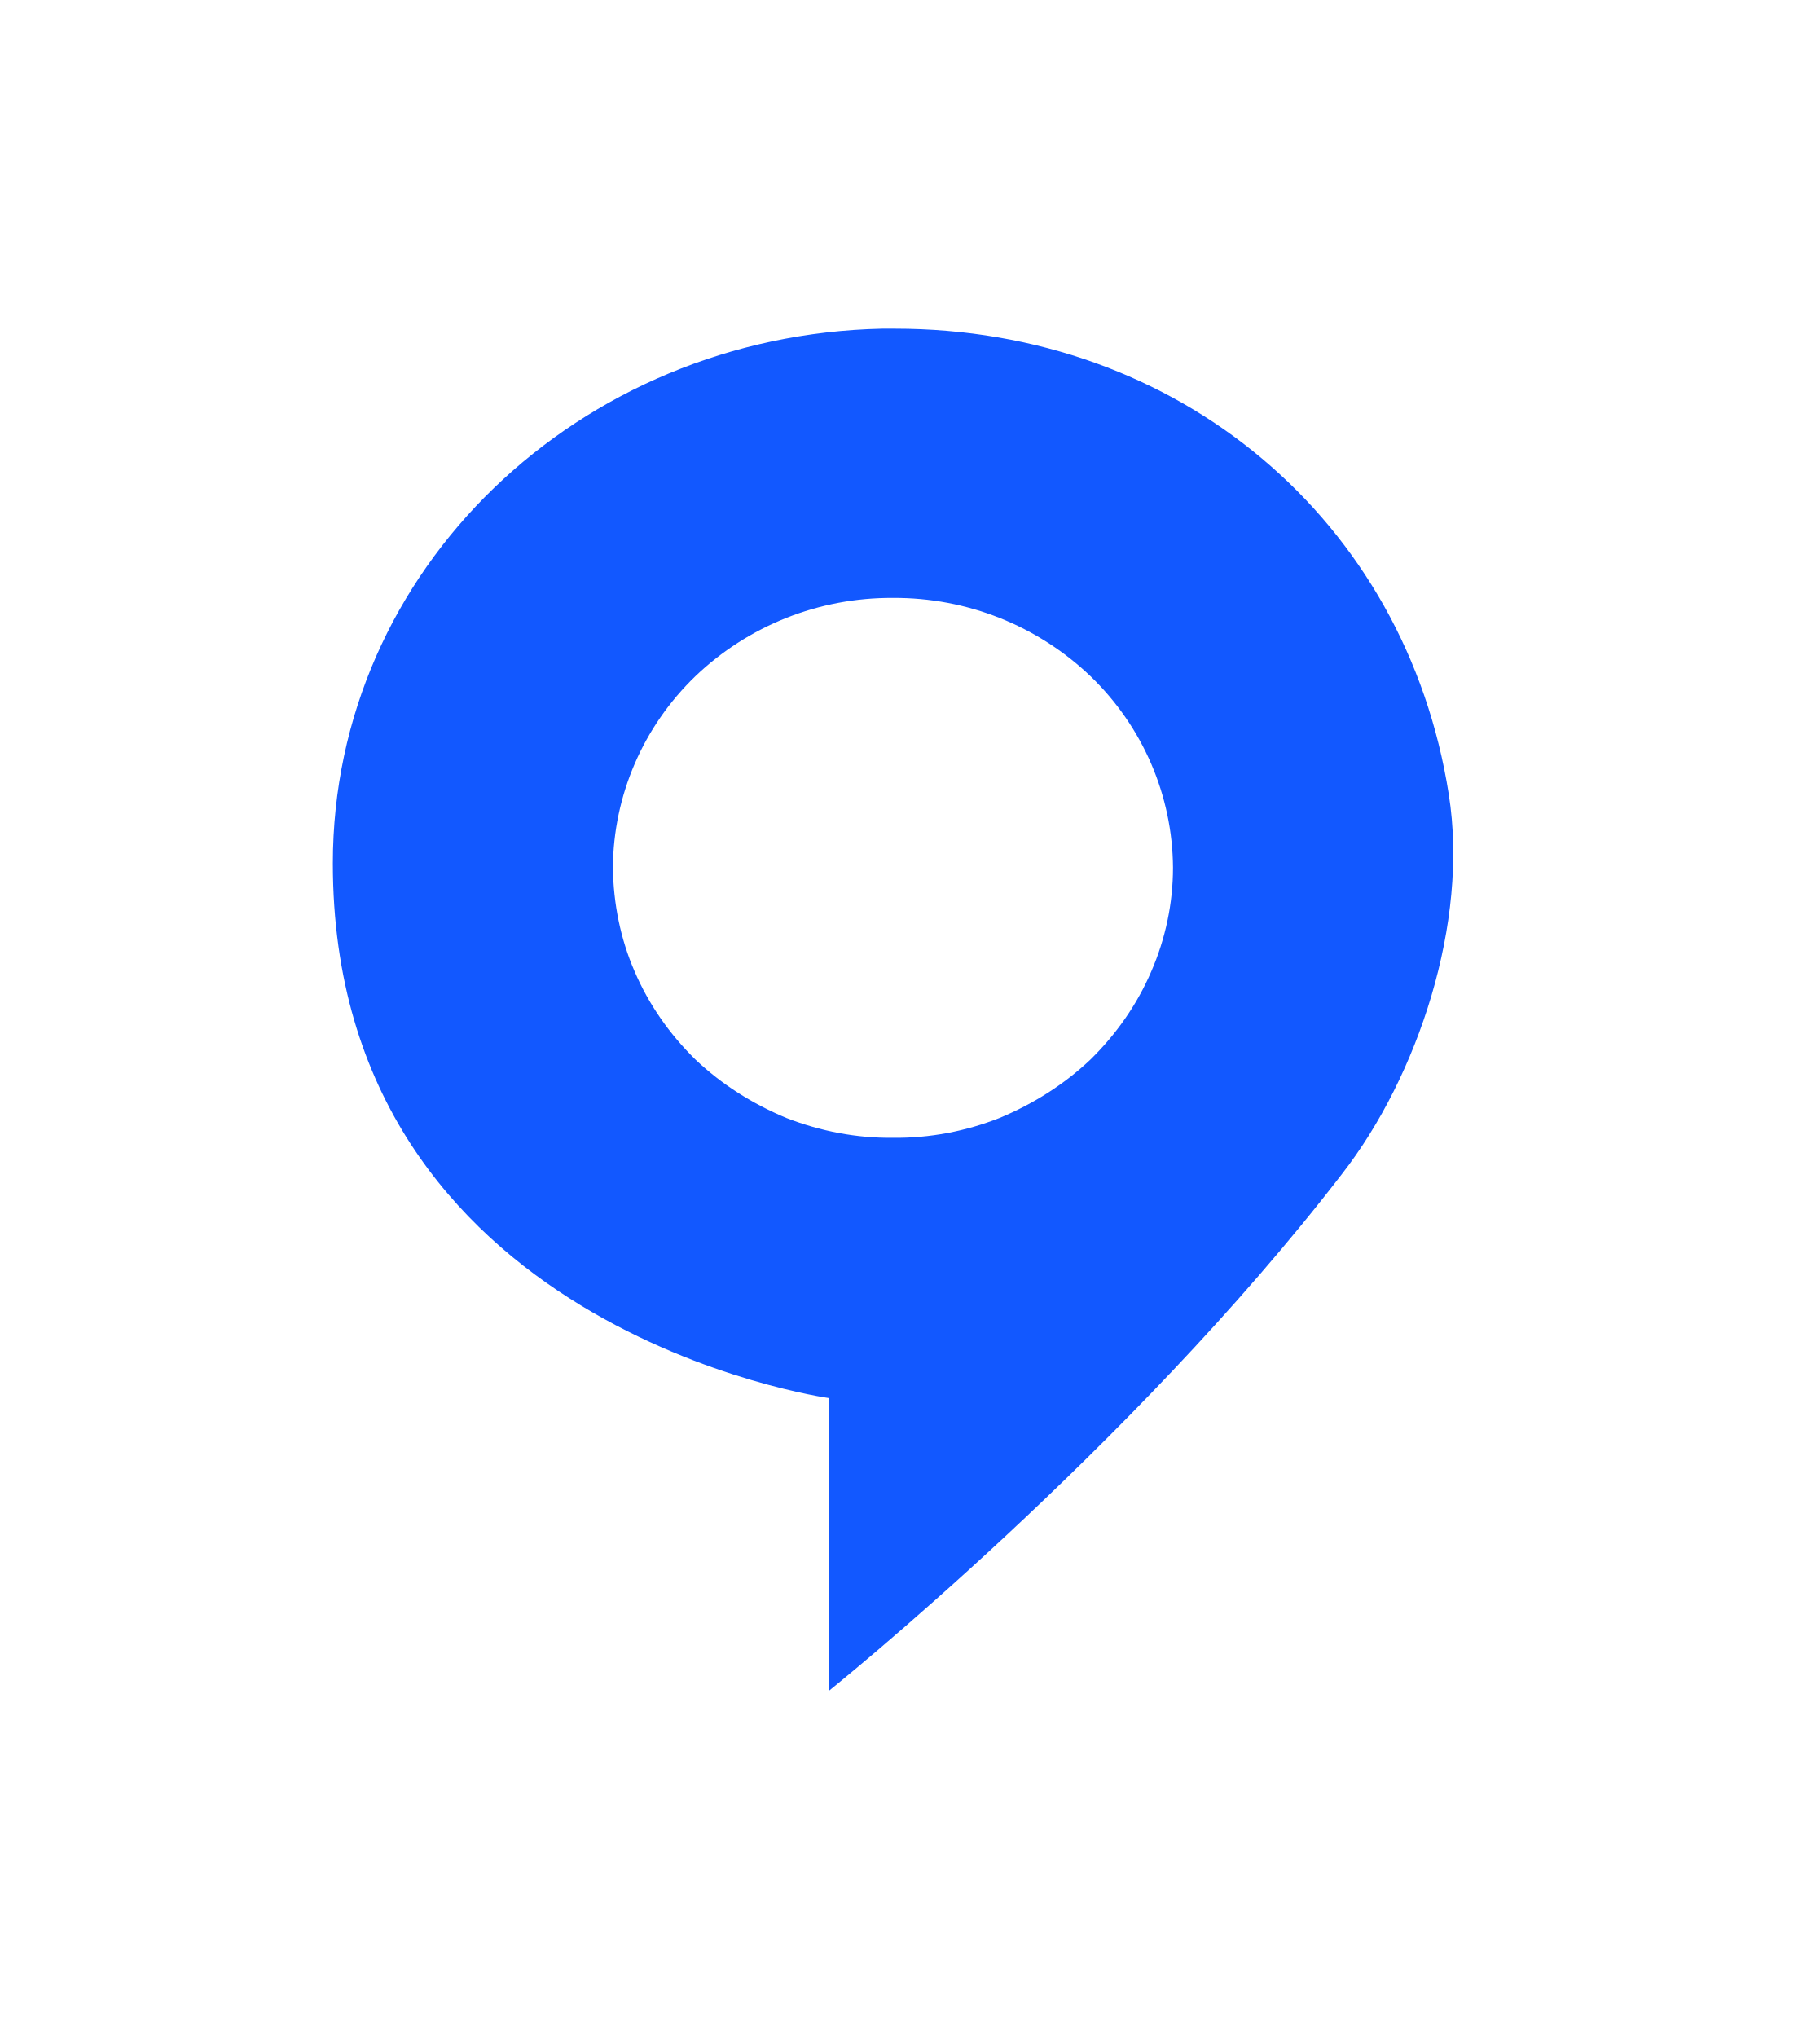
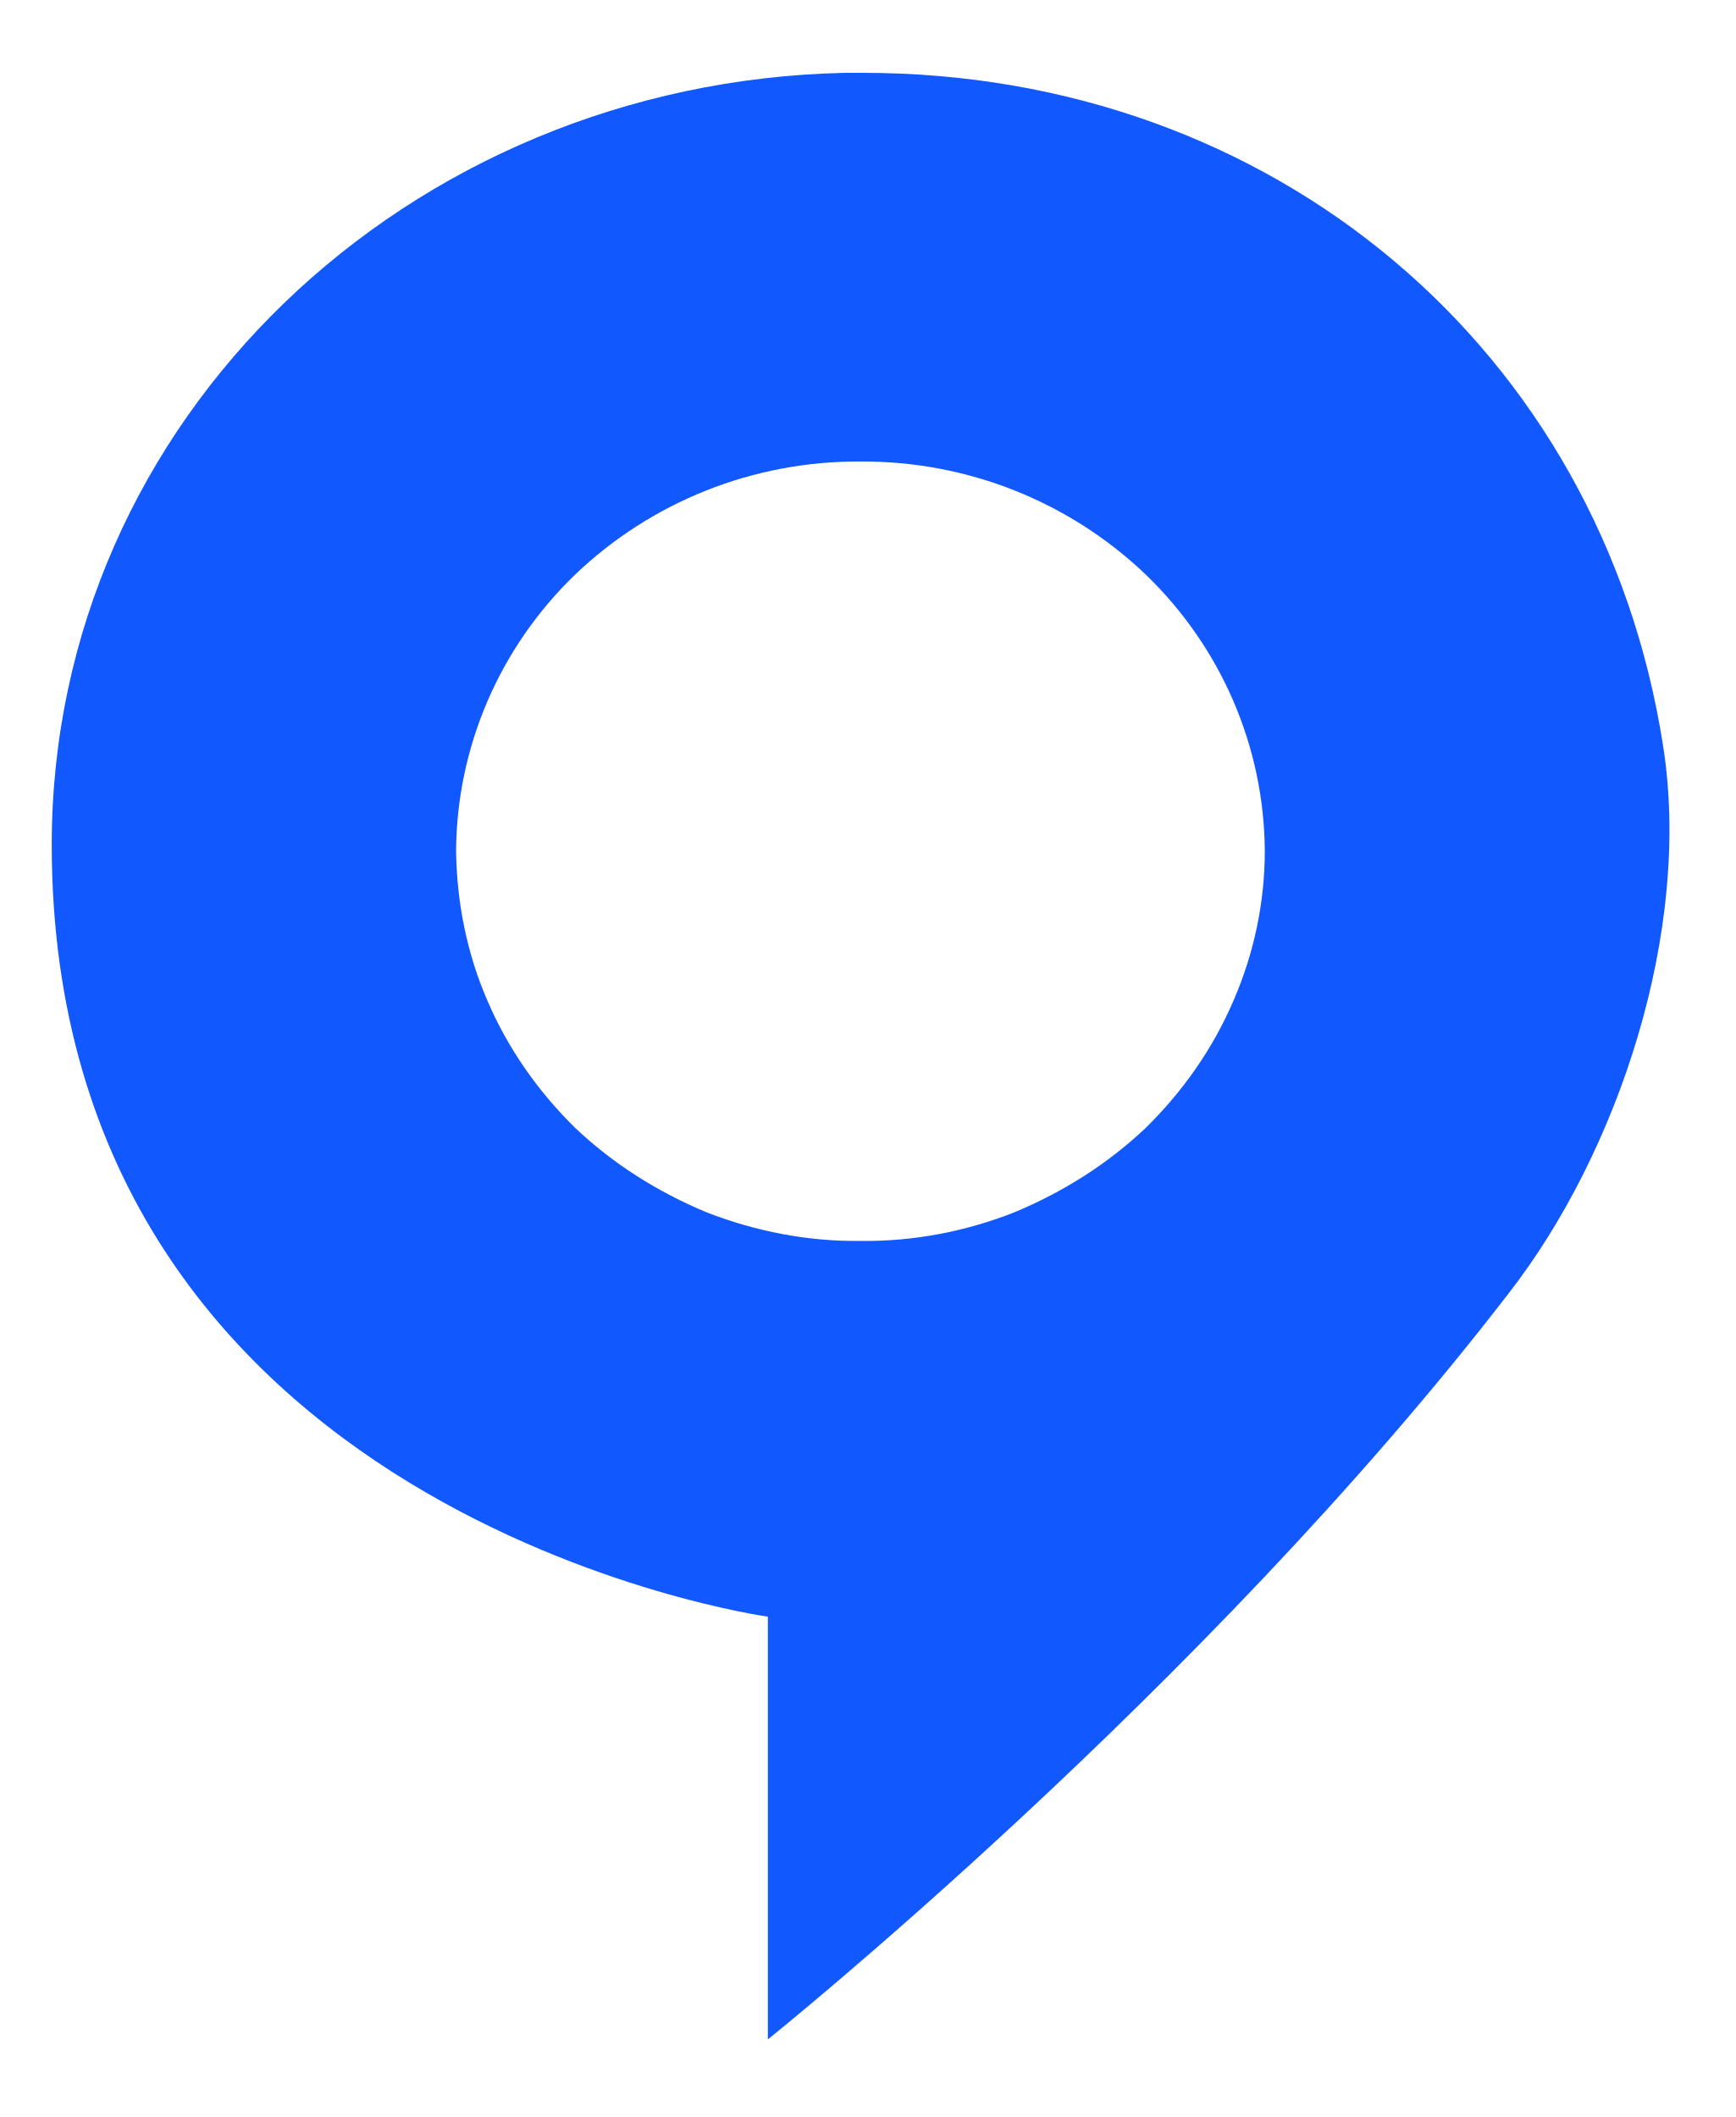
- <svg xmlns="http://www.w3.org/2000/svg" version="1.2" viewBox="0 0 386 432" width="386" height="432">
+ <svg xmlns="http://www.w3.org/2000/svg" version="1.2" viewBox="0 0 255 311" width="255" height="311">
  <style>
		.s0 { fill: #1258ff } 
		.s1 { fill: #071c4c } 
		.s2 { fill: #05cc79 } 
	</style>
  <g id="Logo">
    <g>
      <g>
-         <path fill-rule="evenodd" class="s0" d="m284.7 248.9c-45 58.5-108.9 109.7-108.9 109.7v-62.1c0 0-105.2-14.6-105.2-113.4 0-62.5 52.3-112 116.5-113.4h2.7c60.2 0 108.4 40.6 117.5 98.8 4.3 27.2-6.6 59.8-22.6 80.4zm-72.7-11.8c7.2-3 13.7-7.1 19.3-12.4 5.5-5.4 9.9-11.7 12.9-18.7 3-6.9 4.6-14.4 4.6-22-0.1-15.3-6.4-29.9-17.5-40.6-11.2-10.7-26.2-16.7-41.9-16.6-15.7-0.1-30.7 5.9-41.9 16.6-11.1 10.7-17.4 25.3-17.5 40.6 0.1 7.6 1.6 15.1 4.6 22 3 7 7.4 13.3 12.9 18.7 5.6 5.3 12.1 9.4 19.3 12.4 7.2 2.8 14.9 4.3 22.6 4.2 7.8 0.1 15.5-1.4 22.6-4.2z" />
-         <path class="s1" d="m465.3 264.6c21 0 34.8-9.7 41.4-28.9l27.3 6.9c-3.6 14.4-12.5 27-25 35.4-12.8 8.9-28.1 13.6-43.8 13.3-9.8 0.3-19.5-1.4-28.5-5-9.1-3.5-17.4-8.7-24.4-15.2-14.3-13.8-21.5-31.3-21.5-52.7 0-21.1 7.2-38.5 21.6-52.3 6.9-6.7 15.2-12 24.3-15.5 9.1-3.6 18.8-5.3 28.6-5.1 15.5-0.2 30.6 4.5 43.2 13.4 12.4 8.4 21.5 20.8 25.5 35l-28.4 8.1q-4-14.7-14.8-22.2c-7.5-5.2-16.4-7.8-25.6-7.6-6.1-0.1-12.1 0.9-17.7 3.3-5.7 2.2-10.8 5.5-15 9.9q-12.8 12.7-12.8 33.1c0 13.9 4.3 25.1 12.8 33.6q12.9 12.5 32.8 12.5z" />
-         <path class="s1" d="m645.5 145.5c16.8 0 30.5 5.5 40.9 16.5 10.4 10.7 15.6 24.7 15.6 41.9v83.6h-29.9v-77.7q0.1-17-9.3-27.3-9.1-10.2-24.2-10.2c-13.1 0-23.4 4.4-31 13.1-7.4 8.7-11.1 21.5-11.1 38.4v63.7h-29.5v-200.4h29.6v79.3c11.9-13.9 28.2-20.9 48.9-20.9z" />
-         <path fill-rule="evenodd" class="s1" d="m881.4 149.4v138.1h-29.6v-15.9q-19.3 19.7-51.1 19.7c-9.2 0.1-18.4-1.7-26.9-5.2-8.5-3.5-16.2-8.6-22.6-15.1q-20.4-20.6-20.4-52.6c0-21.1 6.9-38.5 20.7-52.3q20.8-20.5 49.2-20.5 31.8-0.1 51.1 19.6v-15.8zm-75.8 116.3c6 0 12-1.1 17.6-3.4 5.5-2.3 10.6-5.6 14.8-9.7q13.9-13.5 13.9-34.3c0-13.9-4.6-25.2-13.9-34-4.2-4.2-9.2-7.6-14.8-9.9-5.5-2.2-11.5-3.4-17.6-3.4-13.2 0-24.2 4.4-33 13.1q-13 12.9-13 34.2c0 14.4 4.3 25.8 13 34.6 8.7 8.5 19.7 12.8 32.9 12.8z" />
-         <path class="s1" d="m1010.9 256.5l9.1 24.3q-18.2 10.6-35 10.5c-15.7 0-28.1-4.2-37.2-12.8-9.1-8.7-13.6-21.4-13.6-38.1v-67h-30.4v-23.9h30.4v-42.9h29.5v42.9h48.3v23.9h-48.3v65.1c0 8.4 2 14.8 6.2 19.2 4.2 4.3 9.9 6.4 17.1 6.4 8.5-0.1 16.9-2.7 23.9-7.6z" />
-         <path class="s1" d="m1126.6 173.4h-46.9v114.1h-29.5v-114.1h-23.1v-23.9h23.1v-16.5q0-23 14.2-36.4 14.2-13.6 37.8-13.6c8.3 0 16.5 1.7 24.1 5l-7.1 23.6c-4.8-1.8-9.9-2.7-15.1-2.7-3.2-0.2-6.5 0.3-9.5 1.4-3.1 1.1-6 2.8-8.4 5-4.3 4.2-6.5 10.2-6.5 17.7v16.5h46.9z" />
-         <path fill-rule="evenodd" class="s1" d="m1156 166.7q22.2-20.3 54-20.3c21.2 0 39 6.8 53.4 20.3 14.6 13.3 21.9 30.6 21.9 51.7 0 21.2-7.3 38.5-21.9 52q-21.9 20.4-53.4 20.4-31.8 0-54-20.4c-14.6-13.5-21.9-30.8-21.9-52 0-21.1 7.3-38.3 21.9-51.7zm54 99.1c6.1 0 12.1-1.2 17.7-3.4 5.6-2.2 10.7-5.6 15-9.8q13.9-13.4 13.9-34.2c0-13.9-4.6-25.2-13.9-34-4.2-4.3-9.3-7.6-15-9.9-5.6-2.3-11.6-3.5-17.7-3.5-6.2 0-12.3 1.1-18 3.4-5.8 2.3-10.9 5.7-15.3 10q-13.6 13.2-13.6 34 0 20.8 13.6 34.2c4.4 4.2 9.6 7.6 15.3 9.9 5.7 2.2 11.8 3.3 18 3.3z" />
-         <path fill-rule="evenodd" class="s1" d="m1328.1 166.7q22.1-20.3 54-20.3c21.2 0 39 6.8 53.3 20.3 14.6 13.3 21.9 30.6 21.9 51.7 0 21.2-7.3 38.5-21.9 52q-21.9 20.4-53.4 20.4-31.8 0-54-20.4c-14.6-13.5-21.9-30.8-21.9-52 0-21.1 7.3-38.3 22-51.7zm54 99.1c6 0 12-1.2 17.7-3.4 5.6-2.2 10.7-5.6 15-9.8q13.9-13.3 13.9-34.2c0-13.9-4.6-25.2-13.9-33.9-4.3-4.3-9.4-7.6-15-9.9-5.6-2.4-11.6-3.6-17.7-3.5-6.2 0-12.4 1.1-18.1 3.4-5.7 2.3-10.9 5.6-15.2 10-9.1 8.7-13.6 20-13.6 33.9q-0.1 20.9 13.6 34.2c4.4 4.3 9.6 7.6 15.3 9.9 5.7 2.2 11.8 3.3 18 3.3z" />
-         <path fill-rule="evenodd" class="s1" d="m1629.2 87.1v200.4h-29.8v-15.6c-13.3 13-30.4 19.5-51.2 19.5-19 0-35.3-6.9-49.2-20.6-13.8-13.8-20.7-31.2-20.7-52.4 0-21.1 6.9-38.5 20.7-52.3q20.8-20.6 49.2-20.6 31.6 0 51.2 19.7v-78.2zm-76.2 178.7c6 0 12-1.1 17.6-3.4 5.5-2.3 10.6-5.5 14.8-9.7q13.9-13.2 13.9-34.2 0-21-13.9-34.1c-4.2-4.2-9.2-7.6-14.8-9.9-5.6-2.2-11.6-3.4-17.6-3.4-6.1-0.2-12.2 1-17.8 3.2-5.6 2.3-10.7 5.7-14.9 9.9q-13.1 13.2-13.1 34.3 0 21.3 13.1 34.5c4.3 4.2 9.3 7.4 15 9.7 5.6 2.2 11.6 3.3 17.7 3.1z" />
+         <path fill-rule="evenodd" class="s0" d="m221.7 189.9c-45 58.5-108.9 109.7-108.9 109.7v-62.1c0 0-105.2-14.6-105.2-113.4 0-62.5 52.3-112 116.5-113.4h2.7c60.2 0 108.4 40.6 117.5 98.8 4.3 27.2-6.6 59.8-22.6 80.4zm-72.7-11.8c7.2-3 13.7-7.1 19.3-12.4 5.5-5.4 9.9-11.7 12.9-18.7 3-6.9 4.6-14.4 4.6-22-0.1-15.3-6.4-29.9-17.5-40.6-11.2-10.7-26.2-16.7-41.9-16.6-15.7-0.1-30.7 5.9-41.9 16.6-11.1 10.7-17.4 25.3-17.5 40.6 0.1 7.6 1.6 15.1 4.6 22 3 7 7.4 13.3 12.9 18.7 5.6 5.3 12.1 9.4 19.3 12.4 7.2 2.8 14.9 4.3 22.6 4.2 7.8 0.1 15.5-1.4 22.6-4.2z" />
+         <path class="s1" d="m402.3 205.6c21 0 34.8-9.7 41.4-28.9l27.3 6.9c-3.6 14.4-12.5 27-25 35.4-12.8 8.9-28.1 13.6-43.8 13.4-9.8 0.2-19.5-1.5-28.5-5-9.1-3.5-17.4-8.8-24.4-15.3-14.3-13.8-21.5-31.3-21.5-52.7 0-21.1 7.2-38.5 21.6-52.3 6.9-6.7 15.2-12 24.3-15.5 9.1-3.6 18.8-5.3 28.6-5.1 15.5-0.2 30.6 4.5 43.2 13.4 12.4 8.4 21.5 20.8 25.5 35l-28.4 8.1q-4-14.7-14.8-22.2c-7.5-5.2-16.4-7.8-25.6-7.5-6.1-0.2-12.1 0.8-17.7 3.2-5.7 2.2-10.8 5.6-15 9.9q-12.8 12.7-12.8 33.1c0 13.9 4.3 25.1 12.8 33.6q12.9 12.5 32.8 12.5z" />
+         <path class="s1" d="m582.5 86.5c16.8 0 30.5 5.5 40.9 16.5 10.4 10.7 15.6 24.7 15.6 41.9v83.6h-29.9v-77.7q0.1-17-9.3-27.3-9.1-10.2-24.2-10.2c-13.1 0-23.4 4.4-31 13.1-7.4 8.7-11.1 21.5-11.1 38.4v63.7h-29.5v-200.4h29.6v79.3c11.9-13.9 28.2-20.9 48.9-20.9z" />
+         <path fill-rule="evenodd" class="s1" d="m818.4 90.4v138.1h-29.6v-15.9q-19.3 19.7-51.1 19.7c-9.2 0.1-18.4-1.7-26.9-5.2-8.5-3.5-16.2-8.6-22.6-15.1q-20.4-20.6-20.4-52.6c0-21.1 6.9-38.5 20.7-52.3q20.8-20.5 49.2-20.5 31.8-0.1 51.1 19.6v-15.8zm-75.8 116.3c6 0 12-1.1 17.6-3.4 5.5-2.3 10.6-5.6 14.8-9.7q13.9-13.5 13.9-34.3c0-13.9-4.6-25.2-13.9-34-4.2-4.2-9.2-7.6-14.8-9.9-5.5-2.2-11.5-3.4-17.6-3.4-13.2 0-24.2 4.4-33 13.1q-13 12.9-13 34.2c0 14.4 4.3 25.8 13 34.6 8.7 8.5 19.7 12.8 32.9 12.8z" />
+         <path class="s1" d="m947.9 197.5l9.1 24.3q-18.2 10.6-35 10.5c-15.7 0-28.1-4.2-37.2-12.8-9.1-8.7-13.6-21.4-13.6-38.1v-67h-30.4v-23.9h30.4v-42.9h29.5v42.9h48.3v23.9h-48.3v65.1c0 8.4 2 14.8 6.2 19.2 4.2 4.3 9.9 6.4 17.1 6.4 8.5-0.1 16.9-2.7 23.9-7.6z" />
+         <path class="s1" d="m1063.6 114.4h-46.9v114.1h-29.5v-114.1h-23.1v-23.9h23.1v-16.5q0-23 14.2-36.4 14.2-13.6 37.8-13.6c8.3 0 16.5 1.7 24.1 5l-7.1 23.6c-4.8-1.8-9.9-2.7-15.1-2.7-3.2-0.2-6.5 0.3-9.5 1.4-3.1 1.1-6 2.8-8.4 5-4.3 4.2-6.5 10.2-6.5 17.7v16.5h46.9z" />
+         <path fill-rule="evenodd" class="s1" d="m1093 107.7q22.2-20.3 54-20.3c21.2 0 39 6.8 53.4 20.3 14.6 13.3 21.9 30.6 21.9 51.7 0 21.2-7.3 38.5-21.9 52q-21.9 20.4-53.4 20.4-31.8 0-54-20.4c-14.6-13.5-21.9-30.8-21.9-52 0-21.1 7.3-38.3 21.9-51.8zm54 99.2c6.1 0 12.1-1.2 17.7-3.4 5.6-2.2 10.7-5.6 15-9.8q13.9-13.4 13.9-34.2c0-14-4.6-25.2-13.9-34-4.2-4.3-9.3-7.6-15-9.9-5.6-2.3-11.6-3.5-17.7-3.5-6.2 0-12.3 1.1-18 3.4-5.8 2.3-10.9 5.7-15.3 10q-13.6 13.2-13.6 34 0 20.8 13.6 34.2c4.4 4.2 9.6 7.6 15.3 9.9 5.7 2.2 11.8 3.3 18 3.3z" />
+         <path fill-rule="evenodd" class="s1" d="m1265.1 107.7q22.1-20.3 54-20.3c21.2 0 39 6.8 53.3 20.3 14.6 13.3 21.9 30.6 21.9 51.7 0 21.2-7.3 38.5-21.9 52q-21.9 20.4-53.4 20.4-31.8 0-54-20.4c-14.6-13.5-21.9-30.8-21.9-52 0-21.1 7.3-38.3 22-51.8zm54 99.2c6 0 12-1.2 17.7-3.4 5.6-2.2 10.7-5.6 15-9.8q13.9-13.3 13.9-34.2c0-13.9-4.6-25.2-13.9-33.9-4.3-4.3-9.4-7.6-15-10-5.6-2.3-11.6-3.5-17.7-3.4-6.2-0.1-12.4 1.1-18.1 3.4-5.7 2.3-10.9 5.6-15.2 10-9.1 8.7-13.6 20-13.6 33.9q-0.1 20.9 13.6 34.2c4.4 4.3 9.6 7.6 15.3 9.9 5.7 2.2 11.8 3.3 18 3.3z" />
+         <path fill-rule="evenodd" class="s1" d="m1566.2 28.1v200.4h-29.8v-15.6c-13.3 13-30.4 19.5-51.2 19.5-19 0-35.3-6.9-49.2-20.6-13.8-13.8-20.7-31.2-20.7-52.4 0-21.1 6.9-38.5 20.7-52.3q20.8-20.6 49.2-20.6 31.6 0 51.2 19.7v-78.2zm-76.2 178.7c6 0 12-1.1 17.6-3.4 5.5-2.3 10.6-5.5 14.8-9.7q13.9-13.2 13.9-34.3 0-20.9-13.9-34c-4.2-4.2-9.2-7.6-14.8-9.9-5.6-2.2-11.6-3.4-17.6-3.4-6.1-0.2-12.2 1-17.8 3.2-5.6 2.3-10.7 5.7-14.9 9.9q-13.1 13.2-13.1 34.3 0 21.3 13.1 34.5c4.3 4.2 9.3 7.4 15 9.7 5.6 2.2 11.6 3.3 17.7 3.1z" />
      </g>
      <g>
-         <path class="s2" d="m994.3 372.5v50.5c0 24.9-20.2 45.1-45.1 45.1-25 0-45.2-20.2-45.2-45.1 0-25 20.2-45.2 45.2-45.2h5v30.1h-5c-8.3 0-15.1 6.8-15.1 15.1 0 8.3 6.8 15 15.1 15 8.3 0 15-6.7 15-15v-66.1c-4.8-1.1-9.8-1.7-15-1.7-37.4 0-67.8 30.4-67.8 67.8 0 37.4 30.4 67.7 67.8 67.7 37.4 0 67.7-30.3 67.7-67.7 0-20.1-8.7-38.1-22.6-50.5z" />
+         <path class="s2" d="m931.3 313.5v50.5c0 24.9-20.2 45.1-45.1 45.1-25 0-45.2-20.2-45.2-45.1 0-25 20.2-45.2 45.2-45.2h5v30.1h-5c-8.3 0-15.1 6.8-15.1 15.1 0 8.3 6.8 15 15.1 15 8.3 0 15-6.7 15-15v-66.1c-4.8-1.1-9.8-1.7-15-1.7-37.4 0-67.8 30.4-67.8 67.8 0 37.4 30.4 67.7 67.8 67.7 37.4 0 67.7-30.3 67.7-67.7 0-20.1-8.7-38.1-22.6-50.5z" />
        <g>
-           <path fill-rule="evenodd" class="s2" d="m1157.8 459.3c8.3 0 14.5-3.7 17.8-8.5l12.2 7.1c-6.3 9.4-16.6 15-30.1 15-22.7 0-37.5-15.5-37.5-36.2 0-20.3 14.7-36.2 36.4-36.2 20.5 0 34.5 16.5 34.5 36.4 0 2-0.3 4.2-0.5 6.2h-54.8c2.3 10.7 11 16.2 22 16.2zm18.3-28.4c-2.1-11.8-10.7-16.9-19.7-16.9-11.1 0-18.7 6.6-20.8 16.9z" />
-           <path class="s2" d="m1200.8 373.2h14.8v97.9h-14.8z" />
-           <path class="s2" d="m1226.1 382.5c0-5.2 4.3-9.5 9.5-9.5 5.3 0 9.5 4.3 9.5 9.5 0 5.1-4.2 9.5-9.5 9.5-5.2 0-9.5-4.4-9.5-9.5zm2.1 19.8h14.9v68.8h-14.9z" />
-           <path class="s2" d="m1322 402.3l-26.9 68.8h-17.2l-26.8-68.8h16.2l19.3 52.3 19.1-52.3z" />
-           <path fill-rule="evenodd" class="s2" d="m1359.4 459.3c8.3 0 14.5-3.7 17.8-8.5l12.2 7.1c-6.3 9.4-16.7 15-30.1 15-22.8 0-37.5-15.5-37.5-36.2 0-20.3 14.7-36.2 36.3-36.2 20.6 0 34.6 16.5 34.6 36.4 0 2-0.3 4.2-0.6 6.2h-54.7c2.3 10.7 11 16.2 22 16.2zm18.3-28.4c-2.1-11.8-10.7-16.9-19.7-16.9-11.1 0-18.7 6.6-20.8 16.9z" />
-           <path class="s2" d="m1436.6 401.1v16.1c-9.8-0.7-21.2 3.8-21.2 19.2v34.7h-14.9v-68.8h14.9v11.6c4.1-9.4 12.5-12.8 21.2-12.8z" />
-           <path fill-rule="evenodd" class="s2" d="m1476.1 459.3c8.2 0 14.4-3.7 17.7-8.5l12.3 7.1c-6.3 9.4-16.7 15-30.2 15-22.7 0-37.4-15.5-37.4-36.2 0-20.3 14.7-36.2 36.3-36.2 20.5 0 34.6 16.5 34.6 36.4 0 2-0.3 4.2-0.6 6.2h-54.8c2.4 10.7 11.1 16.2 22.1 16.2zm18.3-28.4c-2.1-11.8-10.8-16.9-19.7-16.9-11.2 0-18.7 6.6-20.8 16.9z" />
-           <path class="s2" d="m1515.2 436.7c0-20.5 15.6-36.2 36.4-36.2 13.5 0 25.2 7 30.7 17.8l-12.8 7.4c-3-6.5-9.8-10.6-18-10.6-12.2 0-21.4 9.2-21.4 21.6 0 12.4 9.2 21.6 21.4 21.6 8.2 0 15-4.2 18.3-10.6l12.8 7.3c-5.8 10.9-17.5 17.9-31 17.9-20.8 0-36.4-15.8-36.4-36.2z" />
-           <path class="s2" d="m1612.3 416.6v33.1c0 8.8 5.8 8.6 17.1 8.1v13.3c-22.9 2.8-32-3.5-32-21.4v-33.1h-12.6v-14.3h12.6v-20.6h14.9v20.6h17.1v14.3h-17.1z" />
-           <path fill-rule="evenodd" class="s2" d="m1111.5 373.2v63.5c0 20.4-16.1 36.2-36.3 36.2-20.1 0-36.4-15.8-36.4-36.2 0-20.5 16.3-36.2 36.4-36.2 8.1 0 15.6 2.6 21.6 7v-34.3zm-14.8 63.5c0-12.5-9.4-21.7-21.5-21.7-12.1 0-21.5 9.2-21.5 21.7 0 12.6 9.4 21.8 21.5 21.8 12.1 0 21.5-9.2 21.5-21.8z" />
+           <path fill-rule="evenodd" class="s2" d="m1094.8 400.3c8.3 0 14.5-3.7 17.8-8.5l12.2 7.1c-6.3 9.4-16.6 15-30.1 15-22.7 0-37.5-15.5-37.5-36.2 0-20.3 14.7-36.2 36.4-36.2 20.5 0 34.5 16.5 34.5 36.4 0 2-0.3 4.2-0.5 6.2h-54.8c2.3 10.7 11 16.2 22 16.2zm18.3-28.4c-2.1-11.8-10.7-16.9-19.7-16.9-11.1 0-18.7 6.6-20.8 16.9z" />
+           <path class="s2" d="m1137.8 314.2h14.8v97.9h-14.8z" />
+           <path class="s2" d="m1163.1 323.5c0-5.2 4.3-9.5 9.5-9.5 5.3 0 9.5 4.3 9.5 9.5 0 5.1-4.2 9.5-9.5 9.5-5.2 0-9.5-4.4-9.5-9.5zm2.1 19.8h14.9v68.8h-14.9z" />
+           <path class="s2" d="m1259 343.3l-26.9 68.8h-17.2l-26.8-68.8h16.2l19.3 52.3 19.1-52.3z" />
+           <path fill-rule="evenodd" class="s2" d="m1296.4 400.3c8.3 0 14.5-3.7 17.8-8.5l12.2 7.1c-6.3 9.4-16.7 15-30.1 15-22.8 0-37.5-15.5-37.5-36.2 0-20.3 14.7-36.2 36.3-36.2 20.6 0 34.6 16.5 34.6 36.4 0 2-0.3 4.2-0.6 6.2h-54.7c2.3 10.7 11 16.2 22 16.2zm18.3-28.4c-2.1-11.8-10.7-16.9-19.7-16.9-11.1 0-18.7 6.6-20.8 16.9z" />
+           <path class="s2" d="m1373.6 342.1v16.1c-9.8-0.7-21.2 3.8-21.2 19.2v34.7h-14.9v-68.8h14.9v11.6c4.1-9.4 12.5-12.8 21.2-12.8z" />
+           <path fill-rule="evenodd" class="s2" d="m1413.1 400.3c8.2 0 14.4-3.7 17.7-8.5l12.3 7.1c-6.3 9.4-16.7 15-30.2 15-22.7 0-37.4-15.5-37.4-36.2 0-20.3 14.7-36.2 36.3-36.2 20.5 0 34.6 16.5 34.6 36.4 0 2-0.3 4.2-0.6 6.2h-54.8c2.4 10.7 11.1 16.2 22.1 16.2zm18.3-28.4c-2.1-11.8-10.8-16.9-19.7-16.9-11.2 0-18.7 6.6-20.8 16.9z" />
+           <path class="s2" d="m1452.2 377.7c0-20.5 15.6-36.2 36.4-36.2 13.5 0 25.2 7 30.7 17.8l-12.8 7.4c-3-6.5-9.8-10.6-18-10.6-12.2 0-21.4 9.2-21.4 21.6 0 12.4 9.2 21.6 21.4 21.6 8.2 0 15-4.2 18.3-10.6l12.8 7.3c-5.8 10.9-17.5 17.9-31 17.9-20.8 0-36.4-15.8-36.4-36.2z" />
+           <path class="s2" d="m1549.3 357.6v33.1c0 8.8 5.8 8.6 17.1 8.1v13.3c-22.9 2.8-32-3.5-32-21.4v-33.1h-12.6v-14.3h12.6v-20.6h14.9v20.6h17.1v14.3h-17.1z" />
+           <path fill-rule="evenodd" class="s2" d="m1048.5 314.2v63.5c0 20.4-16.1 36.2-36.3 36.2-20.1 0-36.4-15.8-36.4-36.2 0-20.5 16.3-36.2 36.4-36.2 8.1 0 15.6 2.6 21.6 7v-34.3zm-14.8 63.5c0-12.5-9.4-21.7-21.5-21.7-12.1 0-21.5 9.2-21.5 21.7 0 12.6 9.4 21.8 21.5 21.8 12.1 0 21.5-9.2 21.5-21.8z" />
        </g>
      </g>
      <g>
-         <path fill-rule="evenodd" class="s1" d="m785.9 420.4c0 16.3-11.3 27.2-26.9 27.2-7.8 0-14.6-3-18.9-9v8.4h-9.2v-74.3h9.6v29.2c4.4-5.7 11-8.5 18.5-8.5 15.5 0 26.9 10.8 26.9 27zm-9.8 0c0-11.3-7.7-18.6-17.9-18.6-10.1 0-17.8 7.3-17.8 18.6 0 11.3 7.7 18.8 17.8 18.8 10.3-0.1 17.9-7.4 17.9-18.8z" />
-         <path class="s1" d="m844.6 393.9l-25.7 58.4c-4.7 11.2-10.8 14.7-18.9 14.7-5.1 0-10.3-1.7-13.6-4.9l4.1-7.2c2.6 2.5 5.9 3.9 9.5 3.9 4.6 0 7.5-2.1 10.1-8.2l1.7-3.7-23.4-53h10l18.5 42.4 18.3-42.4c0 0 9.4 0 9.4 0z" />
+         <path fill-rule="evenodd" class="s1" d="m722.9 361.4c0 16.3-11.3 27.2-26.9 27.2-7.8 0-14.6-3-18.9-9v8.4h-9.2v-74.3h9.6v29.2c4.4-5.7 11-8.5 18.5-8.5 15.5 0 26.9 10.8 26.9 27zm-9.8 0c0-11.3-7.7-18.6-17.9-18.6-10.1 0-17.8 7.3-17.8 18.6 0 11.3 7.7 18.8 17.8 18.8 10.3-0.1 17.9-7.4 17.9-18.8z" />
+         <path class="s1" d="m781.6 334.9l-25.7 58.4c-4.7 11.2-10.8 14.7-18.9 14.7-5.1 0-10.3-1.7-13.6-4.9l4.1-7.2c2.6 2.5 5.9 3.9 9.5 3.9 4.6 0 7.5-2.1 10.1-8.2l1.7-3.7-23.4-53h10l18.5 42.4 18.3-42.4c0 0 9.4 0 9.4 0z" />
      </g>
    </g>
  </g>
</svg>
